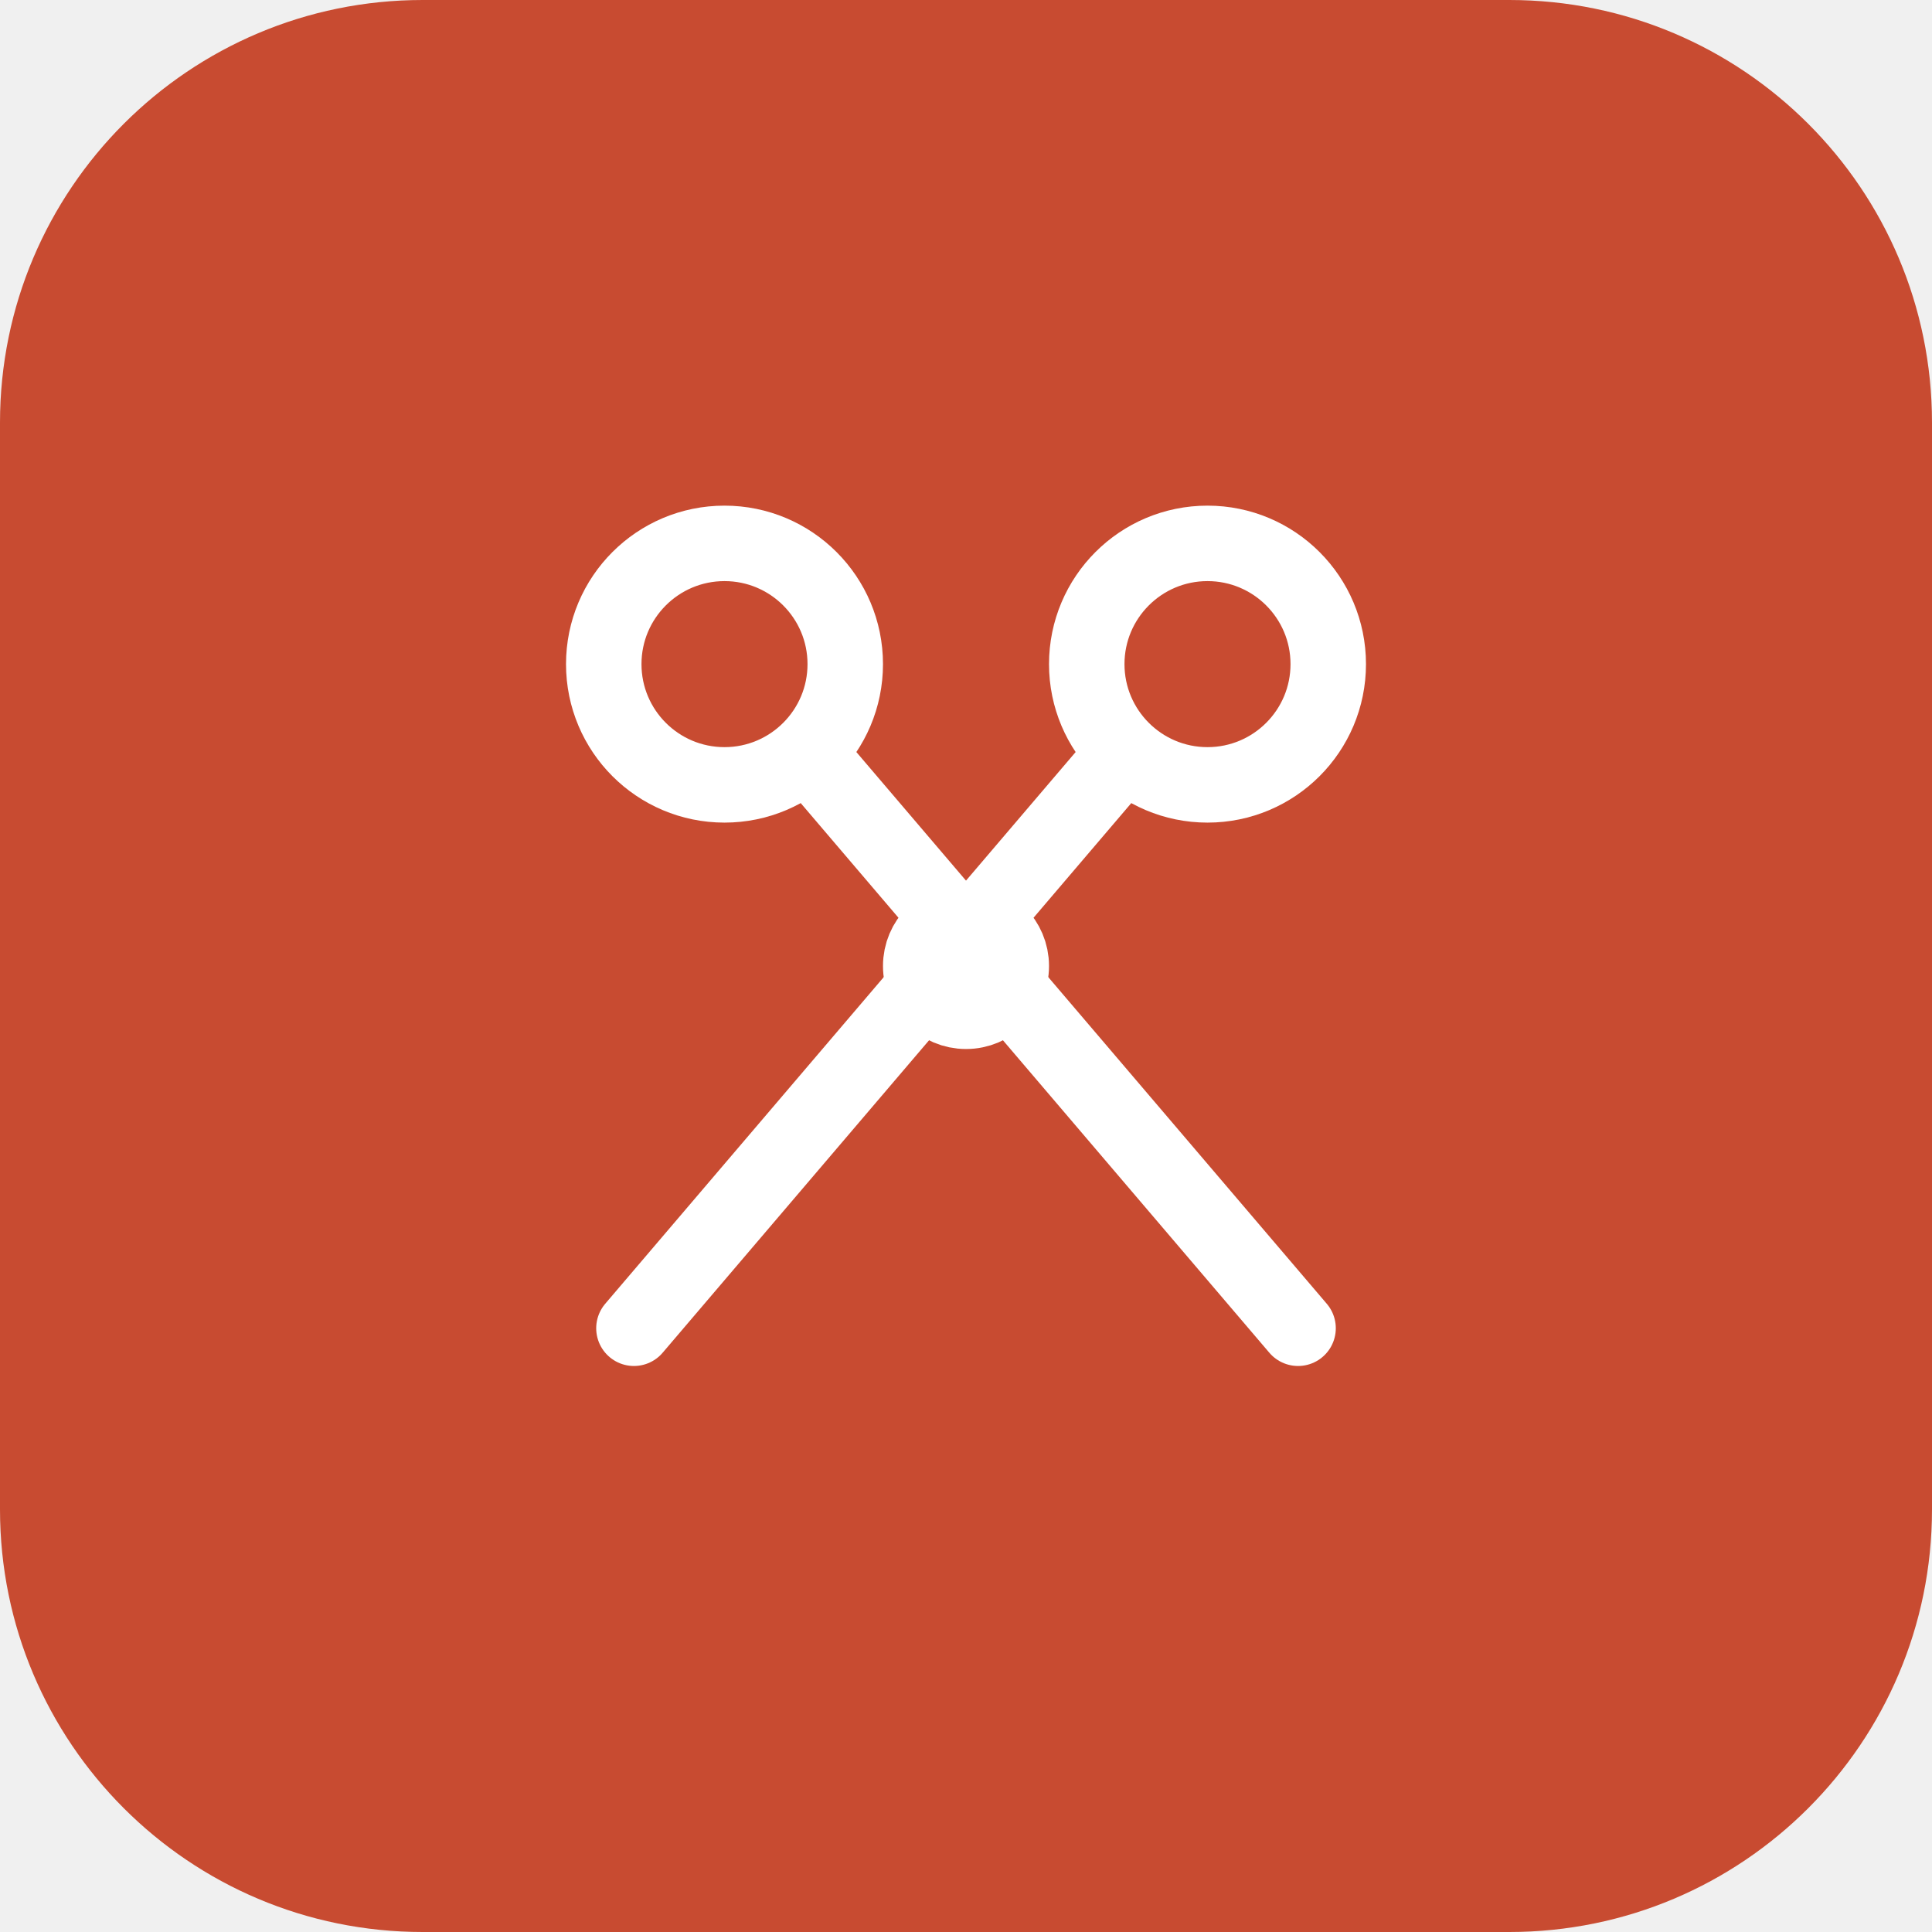
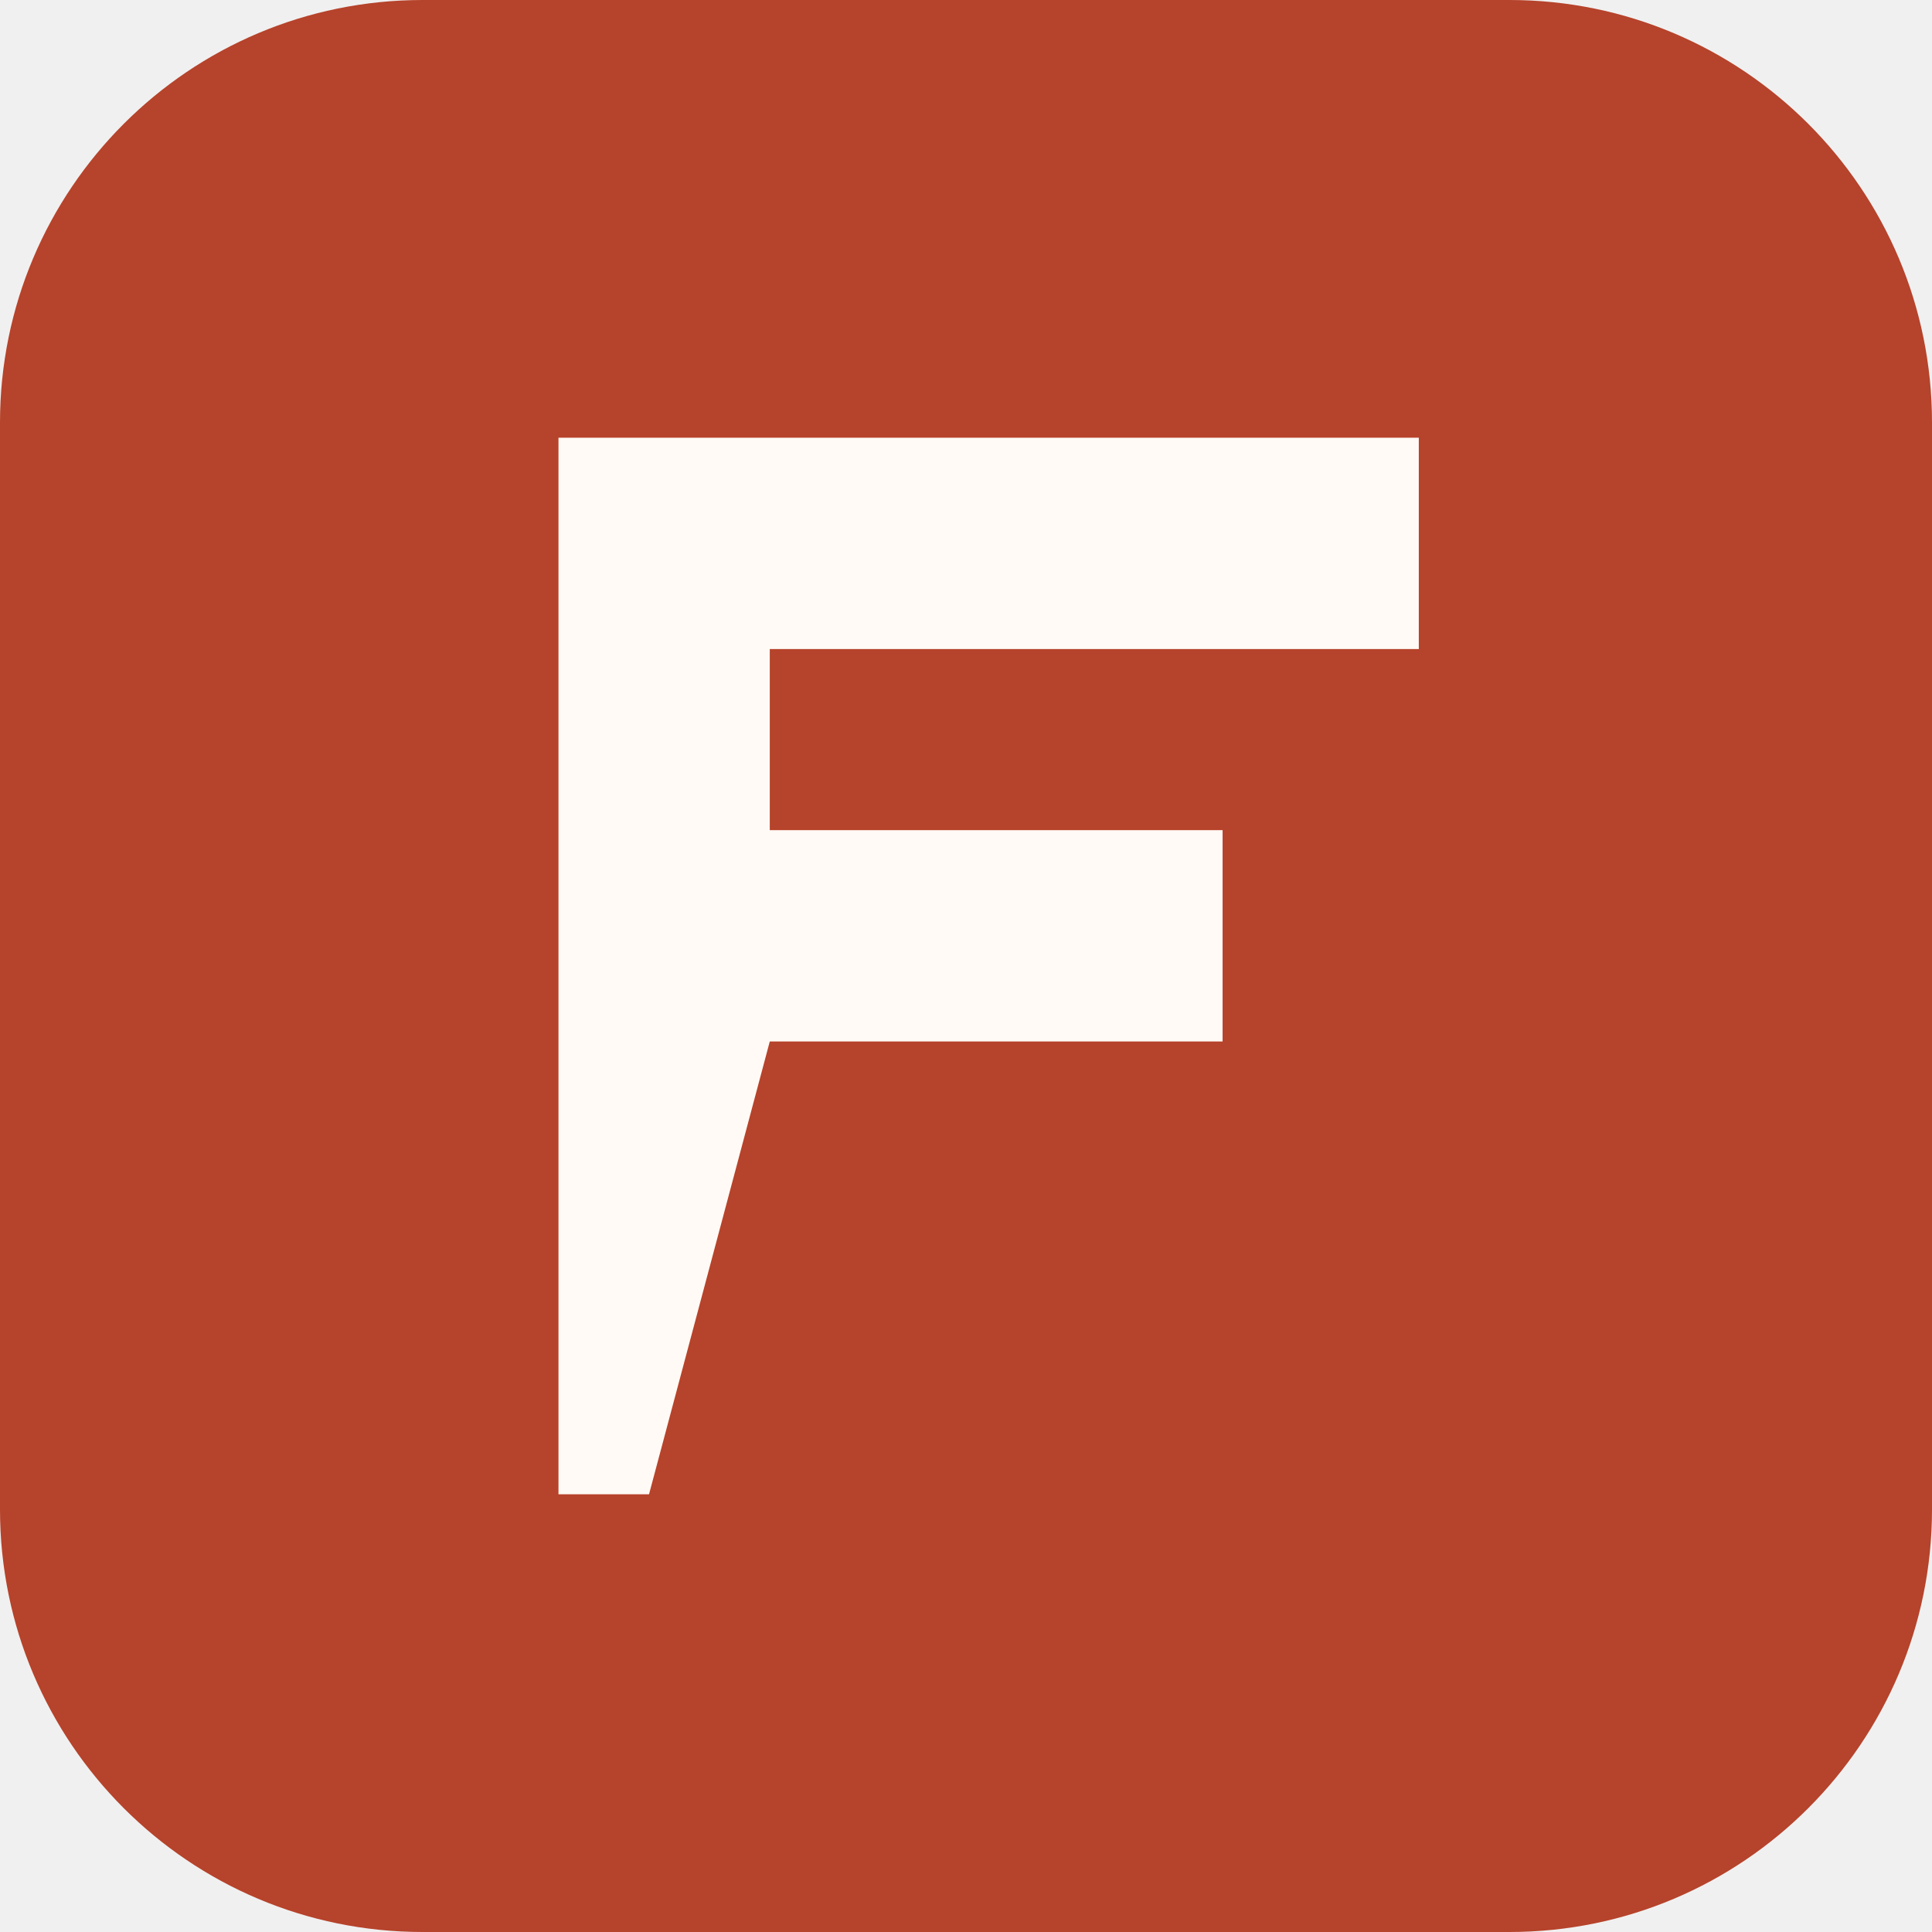
- <svg xmlns="http://www.w3.org/2000/svg" viewBox="0 0 64 64" fill="none">
-   <rect width="64" height="64" rx="14" fill="#C84B31" />
-   <g transform="translate(32,32)" stroke="#FFFFFF" stroke-width="2.5" stroke-linecap="round" stroke-linejoin="round">
-     <circle cx="-8" cy="-10" r="4" fill="none" />
-     <circle cx="8" cy="-10" r="4" fill="none" />
-     <circle cx="0" cy="0" r="1.5" fill="#FFFFFF" />
-     <line x1="-5.2" y1="-7" x2="11" y2="12" />
-     <line x1="5.2" y1="-7" x2="-11" y2="12" />
-   </g>
+ <svg xmlns="http://www.w3.org/2000/svg" viewBox="0 0 64 64">
+   <rect width="64" height="64" rx="14" fill="#B6432B" />
+   <path fill="#FFFAF5" d="M18.5 14.5H47V21.5H25.5V27.5H40.5V34.5H25.5L21.5 49.5H18.5V14.5Z" />
</svg>
